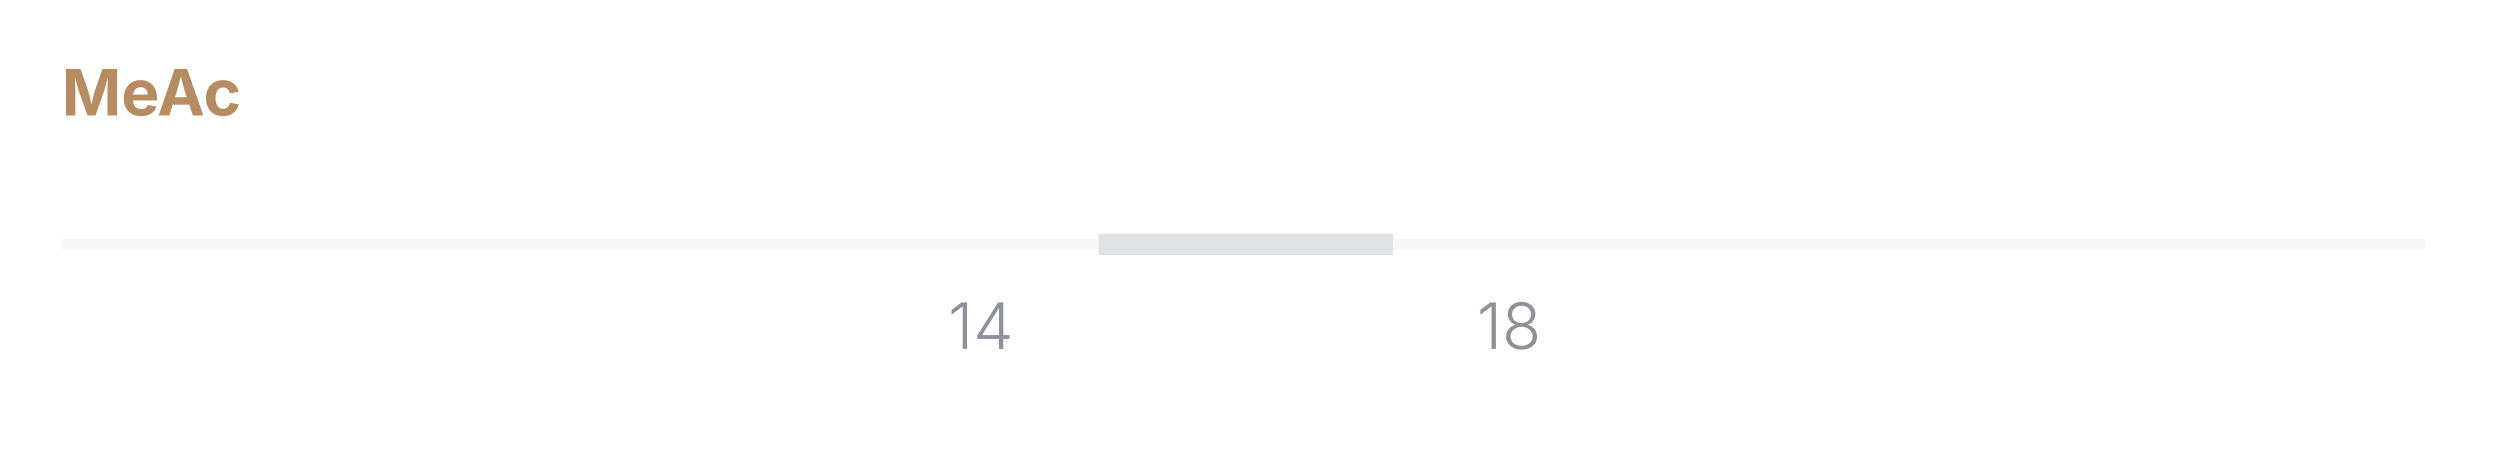
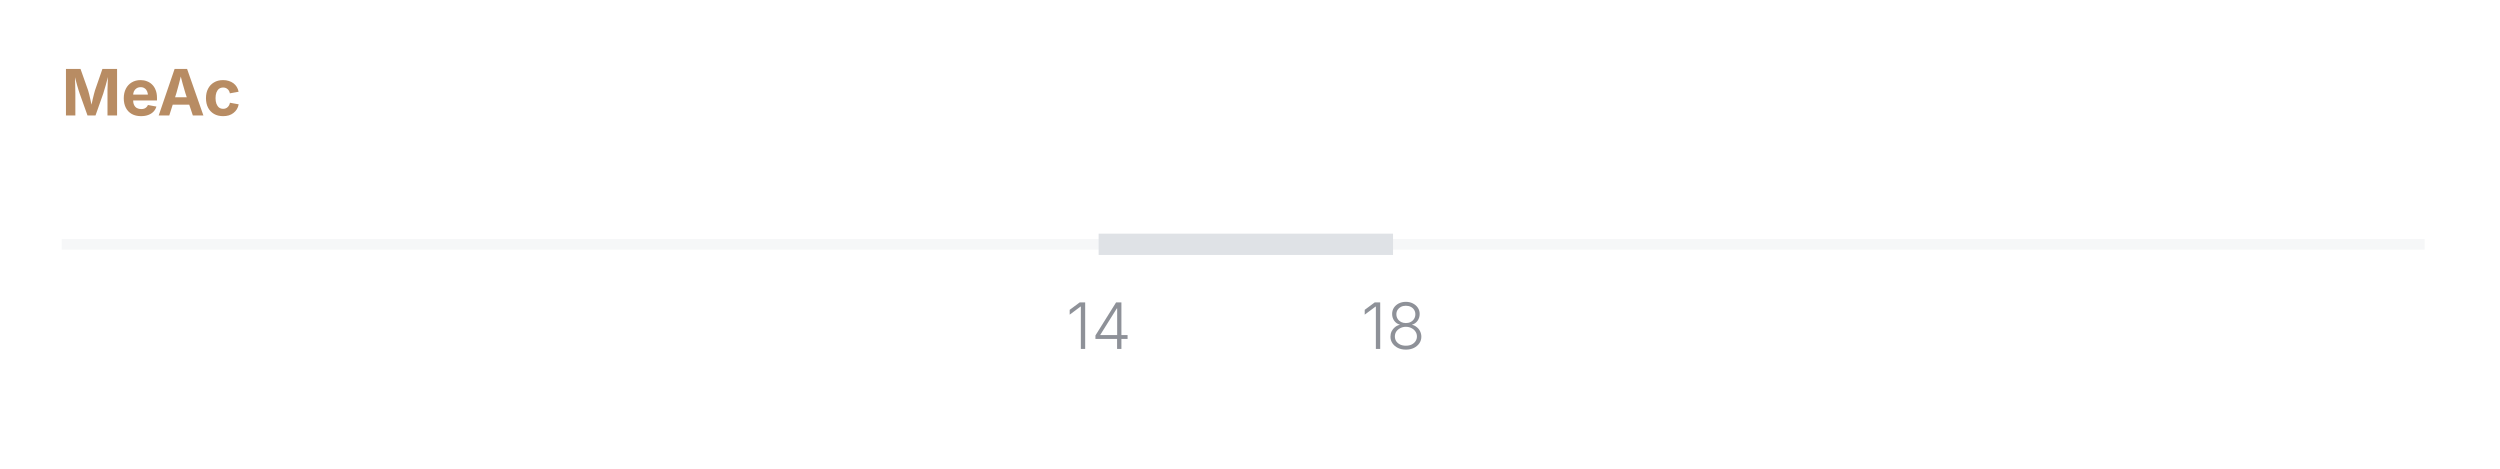
<svg xmlns="http://www.w3.org/2000/svg" width="912" height="171" viewBox="0 0 912 171" fill="none">
  <path d="M22.508 89.125H884.512" stroke="#F6F7F8" style="stroke:#F6F7F8;stroke:color(display-p3 0.965 0.969 0.973);stroke-opacity:1;" stroke-width="3.887" stroke-miterlimit="10" stroke-linejoin="round" />
  <path fill-rule="evenodd" clip-rule="evenodd" d="M400.781 85.236H508.176V93.011H400.781V85.236Z" fill="#DFE2E6" style="fill:#DFE2E6;fill:color(display-p3 0.875 0.886 0.902);fill-opacity:1;" />
  <path d="M24.059 42.127V25.15H29.373L32.137 32.955C32.258 33.32 32.39 33.796 32.532 34.383C32.673 34.95 32.815 35.567 32.957 36.235C33.119 36.903 33.261 37.551 33.382 38.179C33.524 38.807 33.635 39.353 33.716 39.819H33.048C33.129 39.353 33.24 38.807 33.382 38.179C33.524 37.551 33.666 36.903 33.807 36.235C33.969 35.567 34.121 34.95 34.263 34.383C34.404 33.796 34.536 33.32 34.658 32.955L37.361 25.15H42.706V42.127H39.213V34.14C39.213 33.755 39.213 33.289 39.213 32.743C39.233 32.196 39.254 31.599 39.274 30.951C39.294 30.303 39.314 29.655 39.334 29.007C39.355 28.36 39.365 27.752 39.365 27.185H39.578C39.436 27.813 39.274 28.461 39.092 29.129C38.93 29.797 38.758 30.445 38.575 31.073C38.393 31.7 38.221 32.277 38.059 32.803C37.897 33.33 37.765 33.775 37.664 34.14L34.84 42.127H31.924L29.07 34.14C28.948 33.775 28.806 33.34 28.644 32.834C28.482 32.307 28.31 31.73 28.128 31.103C27.966 30.475 27.794 29.827 27.612 29.159C27.43 28.471 27.258 27.813 27.096 27.185H27.338C27.359 27.732 27.369 28.329 27.369 28.977C27.389 29.605 27.409 30.242 27.43 30.89C27.45 31.538 27.46 32.145 27.46 32.712C27.48 33.279 27.49 33.755 27.49 34.14V42.127H24.059ZM51.437 42.37C50.141 42.37 49.017 42.107 48.066 41.58C47.135 41.054 46.416 40.305 45.91 39.333C45.403 38.341 45.15 37.177 45.15 35.84C45.15 34.525 45.403 33.37 45.91 32.378C46.416 31.386 47.124 30.617 48.035 30.07C48.967 29.503 50.05 29.22 51.285 29.22C52.115 29.22 52.885 29.362 53.593 29.645C54.322 29.908 54.96 30.313 55.506 30.86C56.053 31.386 56.478 32.054 56.782 32.864C57.106 33.654 57.268 34.595 57.268 35.689V36.66H46.578V34.504H55.597L53.988 35.081C53.988 34.413 53.887 33.836 53.684 33.35C53.482 32.864 53.178 32.49 52.773 32.227C52.388 31.943 51.903 31.801 51.315 31.801C50.728 31.801 50.222 31.943 49.797 32.227C49.392 32.49 49.078 32.854 48.855 33.32C48.653 33.785 48.552 34.322 48.552 34.929V36.448C48.552 37.177 48.673 37.794 48.916 38.3C49.159 38.807 49.503 39.181 49.949 39.424C50.394 39.667 50.91 39.789 51.498 39.789C51.903 39.789 52.267 39.738 52.591 39.637C52.915 39.515 53.188 39.343 53.411 39.12C53.654 38.898 53.836 38.624 53.958 38.3L57.055 38.877C56.853 39.586 56.498 40.204 55.992 40.73C55.486 41.256 54.848 41.661 54.079 41.945C53.33 42.228 52.449 42.37 51.437 42.37ZM57.894 42.127L63.695 25.15H68.25L74.203 42.127H70.346L67.612 33.927C67.288 32.874 66.954 31.72 66.61 30.465C66.286 29.21 65.932 27.843 65.547 26.365H66.337C65.972 27.843 65.628 29.22 65.304 30.495C64.98 31.751 64.667 32.895 64.363 33.927L61.751 42.127H57.894ZM61.538 38.179V35.476H70.589V38.179H61.538ZM81.393 42.37C80.097 42.37 78.983 42.097 78.052 41.55C77.121 41.003 76.402 40.244 75.896 39.272C75.39 38.28 75.137 37.126 75.137 35.81C75.137 34.494 75.39 33.35 75.896 32.378C76.402 31.386 77.121 30.617 78.052 30.07C78.983 29.503 80.097 29.22 81.393 29.22C82.142 29.22 82.83 29.321 83.458 29.524C84.106 29.726 84.673 30.009 85.159 30.374C85.644 30.738 86.049 31.184 86.373 31.71C86.697 32.237 86.92 32.824 87.041 33.472L83.853 34.049C83.792 33.725 83.691 33.431 83.549 33.168C83.407 32.905 83.225 32.682 83.002 32.5C82.8 32.318 82.567 32.176 82.304 32.075C82.041 31.973 81.747 31.923 81.423 31.923C80.816 31.923 80.299 32.085 79.874 32.409C79.469 32.733 79.156 33.188 78.933 33.775C78.73 34.362 78.629 35.041 78.629 35.81C78.629 36.559 78.73 37.227 78.933 37.815C79.156 38.402 79.469 38.867 79.874 39.212C80.299 39.535 80.816 39.697 81.423 39.697C81.747 39.697 82.041 39.647 82.304 39.546C82.587 39.444 82.83 39.292 83.033 39.09C83.255 38.888 83.438 38.655 83.579 38.392C83.721 38.108 83.822 37.804 83.883 37.48L87.072 38.057C86.95 38.726 86.728 39.323 86.404 39.849C86.08 40.376 85.665 40.831 85.159 41.216C84.673 41.601 84.106 41.894 83.458 42.097C82.83 42.279 82.142 42.37 81.393 42.37Z" fill="#B88C63" style="fill:#B88C63;fill:color(display-p3 0.722 0.549 0.388);fill-opacity:1;" />
-   <path d="M352.782 110.322V127.299H351.202V111.841H351.081L347.133 114.787V113.025L350.777 110.322H352.782ZM356.525 123.655V122.379L364.056 110.322H365.058V112.509H364.33L358.316 122.106V122.227H368.247V123.655H356.525ZM364.421 127.299V123.26L364.451 122.652V110.322H366V127.299H364.421Z" fill="#8E9198" style="fill:#8E9198;fill:color(display-p3 0.557 0.569 0.596);fill-opacity:1;" />
-   <path d="M545.703 110.322V127.299H544.124V111.84H544.003L540.055 114.786V113.025L543.699 110.322H545.703ZM555.065 127.542C553.992 127.542 553.03 127.339 552.18 126.934C551.329 126.509 550.661 125.942 550.175 125.233C549.689 124.525 549.447 123.725 549.447 122.834C549.447 122.126 549.588 121.468 549.872 120.86C550.175 120.253 550.58 119.747 551.086 119.342C551.613 118.917 552.2 118.633 552.848 118.491V118.431C551.998 118.188 551.319 117.712 550.813 117.003C550.307 116.274 550.054 115.454 550.054 114.543C550.054 113.693 550.266 112.934 550.692 112.266C551.137 111.597 551.734 111.071 552.483 110.686C553.253 110.302 554.113 110.109 555.065 110.109C556.016 110.109 556.867 110.302 557.616 110.686C558.385 111.071 558.993 111.597 559.438 112.266C559.884 112.934 560.106 113.693 560.106 114.543C560.106 115.454 559.853 116.274 559.347 117.003C558.841 117.712 558.173 118.188 557.343 118.431V118.491C557.97 118.633 558.537 118.917 559.043 119.342C559.57 119.747 559.975 120.253 560.258 120.86C560.562 121.468 560.714 122.126 560.714 122.834C560.714 123.725 560.471 124.525 559.985 125.233C559.499 125.942 558.831 126.509 557.98 126.934C557.13 127.339 556.158 127.542 555.065 127.542ZM555.065 126.114C555.875 126.114 556.573 125.972 557.16 125.689C557.768 125.385 558.244 124.98 558.588 124.474C558.932 123.968 559.104 123.391 559.104 122.743C559.104 122.075 558.922 121.478 558.557 120.951C558.213 120.425 557.737 120.01 557.13 119.706C556.523 119.382 555.834 119.22 555.065 119.22C554.316 119.22 553.638 119.382 553.03 119.706C552.423 120.01 551.937 120.425 551.572 120.951C551.228 121.478 551.056 122.075 551.056 122.743C551.056 123.391 551.218 123.968 551.542 124.474C551.886 124.98 552.362 125.385 552.969 125.689C553.577 125.972 554.275 126.114 555.065 126.114ZM555.065 117.854C555.733 117.854 556.32 117.722 556.826 117.459C557.353 117.175 557.768 116.791 558.071 116.305C558.375 115.819 558.527 115.262 558.527 114.634C558.527 114.027 558.375 113.491 558.071 113.025C557.788 112.559 557.383 112.195 556.857 111.932C556.33 111.668 555.733 111.537 555.065 111.537C554.397 111.537 553.799 111.668 553.273 111.932C552.767 112.195 552.362 112.559 552.058 113.025C551.755 113.491 551.603 114.027 551.603 114.634C551.603 115.262 551.755 115.819 552.058 116.305C552.362 116.791 552.777 117.175 553.303 117.459C553.83 117.722 554.417 117.854 555.065 117.854Z" fill="#8E9198" style="fill:#8E9198;fill:color(display-p3 0.557 0.569 0.596);fill-opacity:1;" />
+   <path d="M395.871 110.322V127.299H394.292V111.841H394.171L390.223 114.787V113.025L393.867 110.322H395.871ZM399.614 123.655V122.379L407.146 110.322H408.148V112.509H407.419L401.406 122.106V122.227H411.337V123.655H399.614ZM407.511 127.299V123.26L407.541 122.652V110.322H409.09V127.299H407.511Z" fill="#8E9198" style="fill:#8E9198;fill:color(display-p3 0.557 0.569 0.596);fill-opacity:1;" />
+   <path d="M503.496 110.322V127.299H501.917V111.84H501.796L497.848 114.786V113.025L501.492 110.322H503.496ZM512.858 127.542C511.785 127.542 510.823 127.339 509.973 126.934C509.122 126.509 508.454 125.942 507.968 125.233C507.482 124.525 507.239 123.725 507.239 122.834C507.239 122.126 507.381 121.468 507.665 120.86C507.968 120.253 508.373 119.747 508.879 119.342C509.406 118.917 509.993 118.633 510.641 118.491V118.431C509.791 118.188 509.112 117.712 508.606 117.003C508.1 116.274 507.847 115.454 507.847 114.543C507.847 113.693 508.059 112.934 508.485 112.266C508.93 111.597 509.527 111.071 510.276 110.686C511.046 110.302 511.906 110.109 512.858 110.109C513.809 110.109 514.66 110.302 515.409 110.686C516.178 111.071 516.786 111.597 517.231 112.266C517.677 112.934 517.899 113.693 517.899 114.543C517.899 115.454 517.646 116.274 517.14 117.003C516.634 117.712 515.966 118.188 515.136 118.431V118.491C515.763 118.633 516.33 118.917 516.836 119.342C517.363 119.747 517.768 120.253 518.051 120.86C518.355 121.468 518.507 122.126 518.507 122.834C518.507 123.725 518.264 124.525 517.778 125.233C517.292 125.942 516.624 126.509 515.773 126.934C514.923 127.339 513.951 127.542 512.858 127.542ZM512.858 126.114C513.668 126.114 514.366 125.972 514.953 125.689C515.561 125.385 516.037 124.98 516.381 124.474C516.725 123.968 516.897 123.391 516.897 122.743C516.897 122.075 516.715 121.478 516.35 120.951C516.006 120.425 515.53 120.01 514.923 119.706C514.316 119.382 513.627 119.22 512.858 119.22C512.109 119.22 511.43 119.382 510.823 119.706C510.216 120.01 509.73 120.425 509.365 120.951C509.021 121.478 508.849 122.075 508.849 122.743C508.849 123.391 509.011 123.968 509.335 124.474C509.679 124.98 510.155 125.385 510.762 125.689C511.37 125.972 512.068 126.114 512.858 126.114ZM512.858 117.854C513.526 117.854 514.113 117.722 514.619 117.459C515.146 117.175 515.561 116.791 515.864 116.305C516.168 115.819 516.32 115.262 516.32 114.634C516.32 114.027 516.168 113.491 515.864 113.025C515.581 112.559 515.176 112.195 514.65 111.932C514.123 111.668 513.526 111.537 512.858 111.537C512.19 111.537 511.592 111.668 511.066 111.932C510.56 112.195 510.155 112.559 509.851 113.025C509.548 113.491 509.396 114.027 509.396 114.634C509.396 115.262 509.548 115.819 509.851 116.305C510.155 116.791 510.57 117.175 511.096 117.459C511.623 117.722 512.21 117.854 512.858 117.854Z" fill="#8E9198" style="fill:#8E9198;fill:color(display-p3 0.557 0.569 0.596);fill-opacity:1;" />
</svg>
